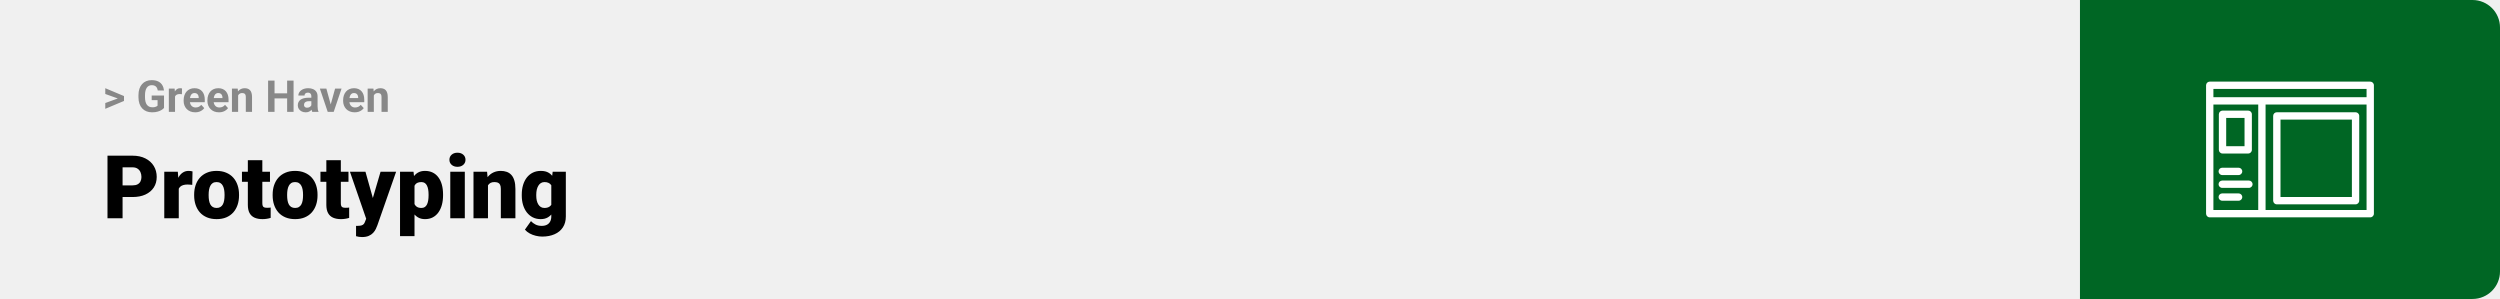
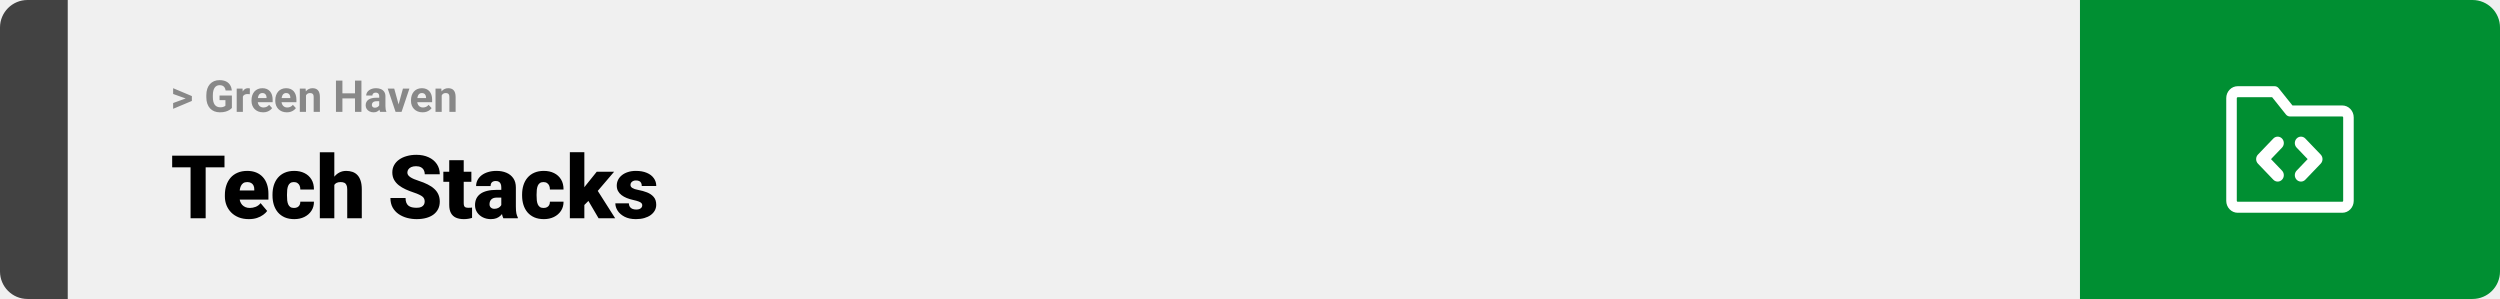
<svg xmlns="http://www.w3.org/2000/svg" width="1363" height="163" viewBox="0 0 1363 163" fill="none">
-   <rect width="1134" height="163" fill="#F0F0F0" />
-   <path d="M64.906 53.922L57.395 51.238V48.086L67.602 52.375V54.637L64.906 53.922ZM57.395 56.172L64.918 53.43L67.602 52.785V55.035L57.395 59.324V56.172ZM89.422 52.082V58.844C89.156 59.164 88.746 59.512 88.191 59.887C87.637 60.254 86.922 60.57 86.047 60.836C85.172 61.102 84.113 61.234 82.871 61.234C81.769 61.234 80.766 61.055 79.859 60.695C78.953 60.328 78.172 59.793 77.516 59.09C76.867 58.387 76.367 57.527 76.016 56.512C75.664 55.488 75.488 54.32 75.488 53.008V51.941C75.488 50.629 75.656 49.461 75.992 48.438C76.336 47.414 76.824 46.551 77.457 45.848C78.09 45.145 78.844 44.609 79.719 44.242C80.594 43.875 81.566 43.691 82.637 43.691C84.121 43.691 85.34 43.934 86.293 44.418C87.246 44.895 87.973 45.559 88.473 46.41C88.981 47.254 89.293 48.223 89.41 49.316H86C85.914 48.738 85.75 48.234 85.508 47.805C85.266 47.375 84.918 47.039 84.465 46.797C84.019 46.555 83.441 46.434 82.731 46.434C82.144 46.434 81.621 46.555 81.16 46.797C80.707 47.031 80.324 47.379 80.012 47.84C79.699 48.301 79.461 48.871 79.297 49.551C79.133 50.23 79.051 51.02 79.051 51.918V53.008C79.051 53.898 79.137 54.688 79.309 55.375C79.481 56.055 79.734 56.629 80.07 57.098C80.414 57.559 80.836 57.906 81.336 58.141C81.836 58.375 82.418 58.492 83.082 58.492C83.637 58.492 84.098 58.445 84.465 58.352C84.84 58.258 85.141 58.145 85.367 58.012C85.602 57.871 85.781 57.738 85.906 57.613V54.59H82.695V52.082H89.422ZM95.422 51.086V61H92.047V48.32H95.223L95.422 51.086ZM99.242 48.238L99.184 51.367C99.019 51.344 98.82 51.324 98.586 51.309C98.359 51.285 98.152 51.273 97.965 51.273C97.488 51.273 97.074 51.336 96.723 51.461C96.379 51.578 96.09 51.754 95.856 51.988C95.629 52.223 95.457 52.508 95.34 52.844C95.231 53.18 95.168 53.562 95.152 53.992L94.473 53.781C94.473 52.961 94.555 52.207 94.719 51.52C94.883 50.824 95.121 50.219 95.434 49.703C95.754 49.188 96.144 48.789 96.606 48.508C97.066 48.227 97.594 48.086 98.188 48.086C98.375 48.086 98.566 48.102 98.762 48.133C98.957 48.156 99.117 48.191 99.242 48.238ZM106.438 61.234C105.453 61.234 104.57 61.078 103.789 60.766C103.008 60.445 102.344 60.004 101.797 59.441C101.258 58.879 100.844 58.227 100.555 57.484C100.266 56.734 100.121 55.938 100.121 55.094V54.625C100.121 53.664 100.258 52.785 100.531 51.988C100.805 51.191 101.195 50.5 101.703 49.914C102.219 49.328 102.844 48.879 103.578 48.566C104.312 48.246 105.141 48.086 106.062 48.086C106.961 48.086 107.758 48.234 108.453 48.531C109.148 48.828 109.73 49.25 110.199 49.797C110.676 50.344 111.035 51 111.277 51.766C111.52 52.523 111.641 53.367 111.641 54.297V55.703H101.562V53.453H108.324V53.195C108.324 52.727 108.238 52.309 108.066 51.941C107.902 51.566 107.652 51.27 107.316 51.051C106.98 50.832 106.551 50.723 106.027 50.723C105.582 50.723 105.199 50.82 104.879 51.016C104.559 51.211 104.297 51.484 104.094 51.836C103.898 52.188 103.75 52.602 103.648 53.078C103.555 53.547 103.508 54.062 103.508 54.625V55.094C103.508 55.602 103.578 56.07 103.719 56.5C103.867 56.93 104.074 57.301 104.34 57.613C104.613 57.926 104.941 58.168 105.324 58.34C105.715 58.512 106.156 58.598 106.648 58.598C107.258 58.598 107.824 58.48 108.348 58.246C108.879 58.004 109.336 57.641 109.719 57.156L111.359 58.938C111.094 59.32 110.73 59.688 110.27 60.039C109.816 60.391 109.27 60.68 108.629 60.906C107.988 61.125 107.258 61.234 106.438 61.234ZM119.398 61.234C118.414 61.234 117.531 61.078 116.75 60.766C115.969 60.445 115.305 60.004 114.758 59.441C114.219 58.879 113.805 58.227 113.516 57.484C113.227 56.734 113.082 55.938 113.082 55.094V54.625C113.082 53.664 113.219 52.785 113.492 51.988C113.766 51.191 114.156 50.5 114.664 49.914C115.18 49.328 115.805 48.879 116.539 48.566C117.273 48.246 118.102 48.086 119.023 48.086C119.922 48.086 120.719 48.234 121.414 48.531C122.109 48.828 122.691 49.25 123.16 49.797C123.637 50.344 123.996 51 124.238 51.766C124.48 52.523 124.602 53.367 124.602 54.297V55.703H114.523V53.453H121.285V53.195C121.285 52.727 121.199 52.309 121.027 51.941C120.863 51.566 120.613 51.27 120.277 51.051C119.941 50.832 119.512 50.723 118.988 50.723C118.543 50.723 118.16 50.82 117.84 51.016C117.52 51.211 117.258 51.484 117.055 51.836C116.859 52.188 116.711 52.602 116.609 53.078C116.516 53.547 116.469 54.062 116.469 54.625V55.094C116.469 55.602 116.539 56.07 116.68 56.5C116.828 56.93 117.035 57.301 117.301 57.613C117.574 57.926 117.902 58.168 118.285 58.34C118.676 58.512 119.117 58.598 119.609 58.598C120.219 58.598 120.785 58.48 121.309 58.246C121.84 58.004 122.297 57.641 122.68 57.156L124.32 58.938C124.055 59.32 123.691 59.688 123.23 60.039C122.777 60.391 122.23 60.68 121.59 60.906C120.949 61.125 120.219 61.234 119.398 61.234ZM129.828 51.027V61H126.453V48.32H129.617L129.828 51.027ZM129.336 54.215H128.422C128.422 53.277 128.543 52.434 128.785 51.684C129.027 50.926 129.367 50.281 129.805 49.75C130.242 49.211 130.762 48.801 131.363 48.52C131.973 48.23 132.652 48.086 133.402 48.086C133.996 48.086 134.539 48.172 135.031 48.344C135.523 48.516 135.945 48.789 136.297 49.164C136.656 49.539 136.93 50.035 137.117 50.652C137.312 51.27 137.41 52.023 137.41 52.914V61H134.012V52.902C134.012 52.34 133.934 51.902 133.777 51.59C133.621 51.277 133.391 51.059 133.086 50.934C132.789 50.801 132.422 50.734 131.984 50.734C131.531 50.734 131.137 50.824 130.801 51.004C130.473 51.184 130.199 51.434 129.98 51.754C129.77 52.066 129.609 52.434 129.5 52.855C129.391 53.277 129.336 53.73 129.336 54.215ZM157.543 50.887V53.629H148.637V50.887H157.543ZM149.68 43.938V61H146.164V43.938H149.68ZM160.051 43.938V61H156.547V43.938H160.051ZM169.742 58.141V52.492C169.742 52.086 169.676 51.738 169.543 51.449C169.41 51.152 169.203 50.922 168.922 50.758C168.648 50.594 168.293 50.512 167.855 50.512C167.48 50.512 167.156 50.578 166.883 50.711C166.609 50.836 166.398 51.02 166.25 51.262C166.102 51.496 166.027 51.773 166.027 52.094H162.652C162.652 51.555 162.777 51.043 163.027 50.559C163.277 50.074 163.641 49.648 164.117 49.281C164.594 48.906 165.16 48.613 165.816 48.402C166.48 48.191 167.223 48.086 168.043 48.086C169.027 48.086 169.902 48.25 170.668 48.578C171.434 48.906 172.035 49.398 172.473 50.055C172.918 50.711 173.141 51.531 173.141 52.516V57.941C173.141 58.637 173.184 59.207 173.27 59.652C173.355 60.09 173.48 60.473 173.645 60.801V61H170.234C170.07 60.656 169.945 60.227 169.859 59.711C169.781 59.188 169.742 58.664 169.742 58.141ZM170.188 53.277L170.211 55.188H168.324C167.879 55.188 167.492 55.238 167.164 55.34C166.836 55.441 166.566 55.586 166.355 55.773C166.145 55.953 165.988 56.164 165.887 56.406C165.793 56.648 165.746 56.914 165.746 57.203C165.746 57.492 165.812 57.754 165.945 57.988C166.078 58.215 166.27 58.395 166.52 58.527C166.77 58.652 167.062 58.715 167.398 58.715C167.906 58.715 168.348 58.613 168.723 58.41C169.098 58.207 169.387 57.957 169.59 57.66C169.801 57.363 169.91 57.082 169.918 56.816L170.809 58.246C170.684 58.566 170.512 58.898 170.293 59.242C170.082 59.586 169.812 59.91 169.484 60.215C169.156 60.512 168.762 60.758 168.301 60.953C167.84 61.141 167.293 61.234 166.66 61.234C165.855 61.234 165.125 61.074 164.469 60.754C163.82 60.426 163.305 59.977 162.922 59.406C162.547 58.828 162.359 58.172 162.359 57.438C162.359 56.773 162.484 56.184 162.734 55.668C162.984 55.152 163.352 54.719 163.836 54.367C164.328 54.008 164.941 53.738 165.676 53.559C166.41 53.371 167.262 53.277 168.23 53.277H170.188ZM179.867 58.539L182.68 48.32H186.207L181.93 61H179.797L179.867 58.539ZM177.934 48.32L180.758 58.551L180.816 61H178.672L174.395 48.32H177.934ZM193.391 61.234C192.406 61.234 191.523 61.078 190.742 60.766C189.961 60.445 189.297 60.004 188.75 59.441C188.211 58.879 187.797 58.227 187.508 57.484C187.219 56.734 187.074 55.938 187.074 55.094V54.625C187.074 53.664 187.211 52.785 187.484 51.988C187.758 51.191 188.148 50.5 188.656 49.914C189.172 49.328 189.797 48.879 190.531 48.566C191.266 48.246 192.094 48.086 193.016 48.086C193.914 48.086 194.711 48.234 195.406 48.531C196.102 48.828 196.684 49.25 197.152 49.797C197.629 50.344 197.988 51 198.23 51.766C198.473 52.523 198.594 53.367 198.594 54.297V55.703H188.516V53.453H195.277V53.195C195.277 52.727 195.191 52.309 195.02 51.941C194.855 51.566 194.605 51.27 194.27 51.051C193.934 50.832 193.504 50.723 192.98 50.723C192.535 50.723 192.152 50.82 191.832 51.016C191.512 51.211 191.25 51.484 191.047 51.836C190.852 52.188 190.703 52.602 190.602 53.078C190.508 53.547 190.461 54.062 190.461 54.625V55.094C190.461 55.602 190.531 56.07 190.672 56.5C190.82 56.93 191.027 57.301 191.293 57.613C191.566 57.926 191.895 58.168 192.277 58.34C192.668 58.512 193.109 58.598 193.602 58.598C194.211 58.598 194.777 58.48 195.301 58.246C195.832 58.004 196.289 57.641 196.672 57.156L198.312 58.938C198.047 59.32 197.684 59.688 197.223 60.039C196.77 60.391 196.223 60.68 195.582 60.906C194.941 61.125 194.211 61.234 193.391 61.234ZM203.82 51.027V61H200.445V48.32H203.609L203.82 51.027ZM203.328 54.215H202.414C202.414 53.277 202.535 52.434 202.777 51.684C203.02 50.926 203.359 50.281 203.797 49.75C204.234 49.211 204.754 48.801 205.355 48.52C205.965 48.23 206.645 48.086 207.395 48.086C207.988 48.086 208.531 48.172 209.023 48.344C209.516 48.516 209.938 48.789 210.289 49.164C210.648 49.539 210.922 50.035 211.109 50.652C211.305 51.27 211.402 52.023 211.402 52.914V61H208.004V52.902C208.004 52.34 207.926 51.902 207.77 51.59C207.613 51.277 207.383 51.059 207.078 50.934C206.781 50.801 206.414 50.734 205.977 50.734C205.523 50.734 205.129 50.824 204.793 51.004C204.465 51.184 204.191 51.434 203.973 51.754C203.762 52.066 203.602 52.434 203.492 52.855C203.383 53.277 203.328 53.73 203.328 54.215Z" fill="#888888" />
-   <path d="M72.219 107.422H63.734V101.07H72.219C73.375 101.07 74.312 100.875 75.031 100.484C75.75 100.094 76.273 99.555 76.602 98.867C76.945 98.164 77.117 97.375 77.117 96.5C77.117 95.562 76.945 94.695 76.602 93.898C76.273 93.102 75.75 92.461 75.031 91.977C74.312 91.477 73.375 91.227 72.219 91.227H66.828V119H58.602V84.875H72.219C74.953 84.875 77.305 85.375 79.273 86.375C81.258 87.375 82.781 88.75 83.844 90.5C84.906 92.234 85.438 94.219 85.438 96.453C85.438 98.656 84.906 100.578 83.844 102.219C82.781 103.859 81.258 105.141 79.273 106.062C77.305 106.969 74.953 107.422 72.219 107.422ZM97.461 99.922V119H89.562V93.641H96.945L97.461 99.922ZM104.961 93.453L104.82 100.789C104.508 100.758 104.086 100.719 103.555 100.672C103.023 100.625 102.578 100.602 102.219 100.602C101.297 100.602 100.5 100.711 99.828 100.93C99.172 101.133 98.625 101.445 98.188 101.867C97.766 102.273 97.453 102.789 97.25 103.414C97.062 104.039 96.977 104.766 96.992 105.594L95.562 104.656C95.562 102.953 95.727 101.406 96.055 100.016C96.398 98.609 96.883 97.398 97.508 96.383C98.133 95.352 98.891 94.562 99.781 94.016C100.672 93.453 101.672 93.172 102.781 93.172C103.172 93.172 103.555 93.195 103.93 93.242C104.32 93.289 104.664 93.359 104.961 93.453ZM105.852 106.578V106.086C105.852 104.227 106.117 102.516 106.648 100.953C107.18 99.375 107.961 98.008 108.992 96.852C110.023 95.695 111.297 94.797 112.812 94.156C114.328 93.5 116.078 93.172 118.062 93.172C120.062 93.172 121.82 93.5 123.336 94.156C124.867 94.797 126.148 95.695 127.18 96.852C128.211 98.008 128.992 99.375 129.523 100.953C130.055 102.516 130.32 104.227 130.32 106.086V106.578C130.32 108.422 130.055 110.133 129.523 111.711C128.992 113.273 128.211 114.641 127.18 115.812C126.148 116.969 124.875 117.867 123.359 118.508C121.844 119.148 120.094 119.469 118.109 119.469C116.125 119.469 114.367 119.148 112.836 118.508C111.305 117.867 110.023 116.969 108.992 115.812C107.961 114.641 107.18 113.273 106.648 111.711C106.117 110.133 105.852 108.422 105.852 106.578ZM113.75 106.086V106.578C113.75 107.531 113.82 108.422 113.961 109.25C114.102 110.078 114.336 110.805 114.664 111.43C114.992 112.039 115.438 112.516 116 112.859C116.562 113.203 117.266 113.375 118.109 113.375C118.938 113.375 119.625 113.203 120.172 112.859C120.734 112.516 121.18 112.039 121.508 111.43C121.836 110.805 122.07 110.078 122.211 109.25C122.352 108.422 122.422 107.531 122.422 106.578V106.086C122.422 105.164 122.352 104.297 122.211 103.484C122.07 102.656 121.836 101.93 121.508 101.305C121.18 100.664 120.734 100.164 120.172 99.805C119.609 99.445 118.906 99.266 118.062 99.266C117.234 99.266 116.539 99.445 115.977 99.805C115.43 100.164 114.992 100.664 114.664 101.305C114.336 101.93 114.102 102.656 113.961 103.484C113.82 104.297 113.75 105.164 113.75 106.086ZM147.195 93.641V99.125H131.914V93.641H147.195ZM135.125 87.336H143.023V110.727C143.023 111.398 143.102 111.922 143.258 112.297C143.414 112.656 143.68 112.914 144.055 113.07C144.445 113.211 144.961 113.281 145.602 113.281C146.055 113.281 146.43 113.273 146.727 113.258C147.023 113.227 147.305 113.188 147.57 113.141V118.789C146.898 119.008 146.195 119.172 145.461 119.281C144.727 119.406 143.945 119.469 143.117 119.469C141.43 119.469 139.984 119.203 138.781 118.672C137.594 118.141 136.688 117.305 136.062 116.164C135.438 115.023 135.125 113.539 135.125 111.711V87.336ZM148.648 106.578V106.086C148.648 104.227 148.914 102.516 149.445 100.953C149.977 99.375 150.758 98.008 151.789 96.852C152.82 95.695 154.094 94.797 155.609 94.156C157.125 93.5 158.875 93.172 160.859 93.172C162.859 93.172 164.617 93.5 166.133 94.156C167.664 94.797 168.945 95.695 169.977 96.852C171.008 98.008 171.789 99.375 172.32 100.953C172.852 102.516 173.117 104.227 173.117 106.086V106.578C173.117 108.422 172.852 110.133 172.32 111.711C171.789 113.273 171.008 114.641 169.977 115.812C168.945 116.969 167.672 117.867 166.156 118.508C164.641 119.148 162.891 119.469 160.906 119.469C158.922 119.469 157.164 119.148 155.633 118.508C154.102 117.867 152.82 116.969 151.789 115.812C150.758 114.641 149.977 113.273 149.445 111.711C148.914 110.133 148.648 108.422 148.648 106.578ZM156.547 106.086V106.578C156.547 107.531 156.617 108.422 156.758 109.25C156.898 110.078 157.133 110.805 157.461 111.43C157.789 112.039 158.234 112.516 158.797 112.859C159.359 113.203 160.062 113.375 160.906 113.375C161.734 113.375 162.422 113.203 162.969 112.859C163.531 112.516 163.977 112.039 164.305 111.43C164.633 110.805 164.867 110.078 165.008 109.25C165.148 108.422 165.219 107.531 165.219 106.578V106.086C165.219 105.164 165.148 104.297 165.008 103.484C164.867 102.656 164.633 101.93 164.305 101.305C163.977 100.664 163.531 100.164 162.969 99.805C162.406 99.445 161.703 99.266 160.859 99.266C160.031 99.266 159.336 99.445 158.773 99.805C158.227 100.164 157.789 100.664 157.461 101.305C157.133 101.93 156.898 102.656 156.758 103.484C156.617 104.297 156.547 105.164 156.547 106.086ZM189.992 93.641V99.125H174.711V93.641H189.992ZM177.922 87.336H185.82V110.727C185.82 111.398 185.898 111.922 186.055 112.297C186.211 112.656 186.477 112.914 186.852 113.07C187.242 113.211 187.758 113.281 188.398 113.281C188.852 113.281 189.227 113.273 189.523 113.258C189.82 113.227 190.102 113.188 190.367 113.141V118.789C189.695 119.008 188.992 119.172 188.258 119.281C187.523 119.406 186.742 119.469 185.914 119.469C184.227 119.469 182.781 119.203 181.578 118.672C180.391 118.141 179.484 117.305 178.859 116.164C178.234 115.023 177.922 113.539 177.922 111.711V87.336ZM200.914 116.023L207.477 93.641H215.961L205.766 122.773C205.547 123.414 205.258 124.102 204.898 124.836C204.539 125.586 204.047 126.297 203.422 126.969C202.797 127.641 201.992 128.188 201.008 128.609C200.039 129.031 198.836 129.242 197.398 129.242C196.633 129.242 196.07 129.203 195.711 129.125C195.367 129.062 194.836 128.945 194.117 128.773V123.125C194.32 123.125 194.492 123.125 194.633 123.125C194.789 123.125 194.961 123.125 195.148 123.125C195.992 123.125 196.664 123.039 197.164 122.867C197.68 122.695 198.07 122.445 198.336 122.117C198.617 121.789 198.836 121.391 198.992 120.922L200.914 116.023ZM199.25 93.641L204.242 111.383L205.109 119.75H199.812L190.789 93.641H199.25ZM225.992 98.516V128.75H218.094V93.641H225.453L225.992 98.516ZM241.555 106.016V106.508C241.555 108.352 241.344 110.062 240.922 111.641C240.5 113.219 239.875 114.594 239.047 115.766C238.219 116.938 237.188 117.852 235.953 118.508C234.734 119.148 233.32 119.469 231.711 119.469C230.195 119.469 228.891 119.133 227.797 118.461C226.703 117.789 225.789 116.859 225.055 115.672C224.32 114.484 223.727 113.125 223.273 111.594C222.82 110.062 222.461 108.445 222.195 106.742V106.109C222.461 104.281 222.82 102.586 223.273 101.023C223.727 99.445 224.32 98.07 225.055 96.898C225.789 95.727 226.695 94.812 227.773 94.156C228.867 93.5 230.172 93.172 231.688 93.172C233.297 93.172 234.711 93.477 235.93 94.086C237.164 94.695 238.195 95.57 239.023 96.711C239.867 97.836 240.5 99.188 240.922 100.766C241.344 102.344 241.555 104.094 241.555 106.016ZM233.656 106.508V106.016C233.656 105.031 233.586 104.133 233.445 103.32C233.305 102.492 233.078 101.773 232.766 101.164C232.469 100.555 232.07 100.086 231.57 99.758C231.07 99.43 230.453 99.266 229.719 99.266C228.875 99.266 228.164 99.398 227.586 99.664C227.023 99.914 226.57 100.305 226.227 100.836C225.898 101.352 225.664 102 225.523 102.781C225.398 103.547 225.344 104.445 225.359 105.477V107.398C225.328 108.586 225.445 109.633 225.711 110.539C225.977 111.43 226.438 112.125 227.094 112.625C227.75 113.125 228.641 113.375 229.766 113.375C230.516 113.375 231.141 113.203 231.641 112.859C232.141 112.5 232.539 112.008 232.836 111.383C233.133 110.742 233.344 110.008 233.469 109.18C233.594 108.352 233.656 107.461 233.656 106.508ZM253.414 93.641V119H245.492V93.641H253.414ZM245.023 87.102C245.023 85.977 245.43 85.055 246.242 84.336C247.055 83.617 248.109 83.258 249.406 83.258C250.703 83.258 251.758 83.617 252.57 84.336C253.383 85.055 253.789 85.977 253.789 87.102C253.789 88.227 253.383 89.148 252.57 89.867C251.758 90.586 250.703 90.945 249.406 90.945C248.109 90.945 247.055 90.586 246.242 89.867C245.43 89.148 245.023 88.227 245.023 87.102ZM266.047 99.055V119H258.148V93.641H265.555L266.047 99.055ZM265.109 105.453L263.258 105.5C263.258 103.562 263.492 101.836 263.961 100.32C264.43 98.789 265.094 97.492 265.953 96.43C266.812 95.367 267.836 94.562 269.023 94.016C270.227 93.453 271.562 93.172 273.031 93.172C274.203 93.172 275.273 93.344 276.242 93.688C277.227 94.031 278.07 94.586 278.773 95.352C279.492 96.117 280.039 97.133 280.414 98.398C280.805 99.648 281 101.195 281 103.039V119H273.055V103.016C273.055 102 272.914 101.227 272.633 100.695C272.352 100.148 271.945 99.773 271.414 99.57C270.883 99.367 270.234 99.266 269.469 99.266C268.656 99.266 267.969 99.422 267.406 99.734C266.844 100.047 266.391 100.484 266.047 101.047C265.719 101.594 265.477 102.242 265.32 102.992C265.18 103.742 265.109 104.562 265.109 105.453ZM301.32 93.641H308.492V118.016C308.492 120.359 307.953 122.344 306.875 123.969C305.797 125.609 304.289 126.852 302.352 127.695C300.43 128.555 298.18 128.984 295.602 128.984C294.461 128.984 293.297 128.836 292.109 128.539C290.922 128.258 289.812 127.836 288.781 127.273C287.75 126.711 286.883 126.016 286.18 125.188L289.484 120.547C290.125 121.266 290.93 121.875 291.898 122.375C292.867 122.891 294.008 123.148 295.32 123.148C296.461 123.148 297.414 122.945 298.18 122.539C298.961 122.133 299.555 121.539 299.961 120.758C300.367 119.992 300.57 119.062 300.57 117.969V99.641L301.32 93.641ZM284.469 106.625V106.133C284.469 104.211 284.703 102.461 285.172 100.883C285.656 99.289 286.344 97.922 287.234 96.781C288.141 95.625 289.234 94.734 290.516 94.109C291.797 93.484 293.242 93.172 294.852 93.172C296.586 93.172 298.008 93.508 299.117 94.18C300.242 94.836 301.141 95.758 301.812 96.945C302.5 98.133 303.031 99.523 303.406 101.117C303.797 102.695 304.125 104.398 304.391 106.227V106.812C304.125 108.531 303.758 110.156 303.289 111.688C302.836 113.203 302.242 114.547 301.508 115.719C300.773 116.891 299.852 117.812 298.742 118.484C297.648 119.141 296.336 119.469 294.805 119.469C293.211 119.469 291.773 119.148 290.492 118.508C289.227 117.867 288.141 116.969 287.234 115.812C286.344 114.656 285.656 113.297 285.172 111.734C284.703 110.172 284.469 108.469 284.469 106.625ZM292.367 106.133V106.625C292.367 107.578 292.453 108.461 292.625 109.273C292.812 110.086 293.094 110.805 293.469 111.43C293.844 112.039 294.305 112.516 294.852 112.859C295.414 113.203 296.07 113.375 296.82 113.375C297.961 113.375 298.883 113.133 299.586 112.648C300.289 112.164 300.797 111.477 301.109 110.586C301.422 109.695 301.555 108.648 301.508 107.445V105.594C301.539 104.562 301.469 103.656 301.297 102.875C301.125 102.078 300.852 101.414 300.477 100.883C300.117 100.352 299.633 99.953 299.023 99.688C298.43 99.406 297.711 99.266 296.867 99.266C296.133 99.266 295.484 99.438 294.922 99.781C294.359 100.125 293.891 100.609 293.516 101.234C293.141 101.844 292.852 102.57 292.648 103.414C292.461 104.242 292.367 105.148 292.367 106.133Z" fill="black" />
-   <path d="M1134 0H1348C1356.28 0 1363 6.716 1363 15V148C1363 156.284 1356.28 163 1348 163H1134V0Z" fill="#006624" />
-   <path fill-rule="evenodd" clip-rule="evenodd" d="M1202.75 46.502C1202.75 45.397 1203.65 44.502 1204.75 44.502H1292.25C1293.35 44.502 1294.25 45.397 1294.25 46.502V116.498C1294.25 117.603 1293.35 118.498 1292.25 118.498H1204.75C1203.65 118.498 1202.75 117.603 1202.75 116.498V46.502ZM1206.75 48.502V52.996H1290.25V48.502H1206.75ZM1290.25 56.996H1235.19V114.498H1290.25V56.996ZM1231.19 114.498V56.996H1206.75V114.498H1231.19Z" fill="white" />
-   <path fill-rule="evenodd" clip-rule="evenodd" d="M1209.72 62.302C1209.72 61.198 1210.62 60.302 1211.72 60.302H1225.72C1226.83 60.302 1227.72 61.198 1227.72 62.302V81.697C1227.72 82.802 1226.83 83.697 1225.72 83.697H1211.72C1210.62 83.697 1209.72 82.802 1209.72 81.697V62.302ZM1213.72 64.302V79.697H1223.72V64.302H1213.72ZM1239.33 63.198C1239.33 62.094 1240.22 61.198 1241.33 61.198H1284.25C1285.36 61.198 1286.25 62.094 1286.25 63.198V109.407C1286.25 110.511 1285.36 111.407 1284.25 111.407H1241.33C1240.22 111.407 1239.33 110.511 1239.33 109.407V63.198ZM1243.33 65.198V107.407H1282.25V65.198H1243.33ZM1209.56 93.438C1209.56 92.334 1210.46 91.438 1211.56 91.438H1220.48C1221.59 91.438 1222.48 92.334 1222.48 93.438C1222.48 94.543 1221.59 95.438 1220.48 95.438H1211.56C1210.46 95.438 1209.56 94.543 1209.56 93.438ZM1209.56 100.438C1209.56 99.334 1210.46 98.438 1211.56 98.438H1226.1C1227.21 98.438 1228.1 99.334 1228.1 100.438C1228.1 101.543 1227.21 102.438 1226.1 102.438H1211.56C1210.46 102.438 1209.56 101.543 1209.56 100.438ZM1209.56 107.438C1209.56 106.334 1210.46 105.438 1211.56 105.438H1220.48C1221.59 105.438 1222.48 106.334 1222.48 107.438C1222.48 108.543 1221.59 109.438 1220.48 109.438H1211.56C1210.46 109.438 1209.56 108.543 1209.56 107.438Z" fill="white" />
+   <path d="M0 15C0 6.716 6.716 0 15 0H37V163H15C6.716 163 0 156.284 0 148V15Z" fill="#424242" />
+   <rect width="1097" height="163" transform="translate(37)" fill="#F0F0F0" />
+   <path d="M101.906 53.922L94.394 51.238V48.086L104.602 52.375V54.637L101.906 53.922ZM94.394 56.172L101.918 53.43L104.602 52.785V55.035L94.394 59.324V56.172ZM126.422 52.082V58.844C126.156 59.164 125.746 59.512 125.191 59.887C124.637 60.254 123.922 60.57 123.047 60.836C122.172 61.102 121.113 61.234 119.871 61.234C118.77 61.234 117.766 61.055 116.859 60.695C115.953 60.328 115.172 59.793 114.516 59.09C113.867 58.387 113.367 57.527 113.016 56.512C112.664 55.488 112.488 54.32 112.488 53.008V51.941C112.488 50.629 112.656 49.461 112.992 48.438C113.336 47.414 113.824 46.551 114.457 45.848C115.09 45.145 115.844 44.609 116.719 44.242C117.594 43.875 118.566 43.691 119.637 43.691C121.121 43.691 122.34 43.934 123.293 44.418C124.246 44.895 124.973 45.559 125.473 46.41C125.98 47.254 126.293 48.223 126.41 49.316H123C122.914 48.738 122.75 48.234 122.508 47.805C122.266 47.375 121.918 47.039 121.465 46.797C121.02 46.555 120.441 46.434 119.73 46.434C119.145 46.434 118.621 46.555 118.16 46.797C117.707 47.031 117.324 47.379 117.012 47.84C116.699 48.301 116.461 48.871 116.297 49.551C116.133 50.23 116.051 51.02 116.051 51.918V53.008C116.051 53.898 116.137 54.688 116.309 55.375C116.48 56.055 116.734 56.629 117.07 57.098C117.414 57.559 117.836 57.906 118.336 58.141C118.836 58.375 119.418 58.492 120.082 58.492C120.637 58.492 121.098 58.445 121.465 58.352C121.84 58.258 122.141 58.145 122.367 58.012C122.602 57.871 122.781 57.738 122.906 57.613V54.59H119.695V52.082H126.422ZM132.422 51.086V61H129.047V48.32H132.223L132.422 51.086ZM136.242 48.238L136.184 51.367C136.02 51.344 135.82 51.324 135.586 51.309C135.359 51.285 135.152 51.273 134.965 51.273C134.488 51.273 134.074 51.336 133.723 51.461C133.379 51.578 133.09 51.754 132.855 51.988C132.629 52.223 132.457 52.508 132.34 52.844C132.23 53.18 132.168 53.562 132.152 53.992L131.473 53.781C131.473 52.961 131.555 52.207 131.719 51.52C131.883 50.824 132.121 50.219 132.434 49.703C132.754 49.188 133.145 48.789 133.605 48.508C134.066 48.227 134.594 48.086 135.188 48.086C135.375 48.086 135.566 48.102 135.762 48.133C135.957 48.156 136.117 48.191 136.242 48.238ZM143.438 61.234C142.453 61.234 141.57 61.078 140.789 60.766C140.008 60.445 139.344 60.004 138.797 59.441C138.258 58.879 137.844 58.227 137.555 57.484C137.266 56.734 137.121 55.938 137.121 55.094V54.625C137.121 53.664 137.258 52.785 137.531 51.988C137.805 51.191 138.195 50.5 138.703 49.914C139.219 49.328 139.844 48.879 140.578 48.566C141.312 48.246 142.141 48.086 143.062 48.086C143.961 48.086 144.758 48.234 145.453 48.531C146.148 48.828 146.73 49.25 147.199 49.797C147.676 50.344 148.035 51 148.277 51.766C148.52 52.523 148.641 53.367 148.641 54.297V55.703H138.562V53.453H145.324V53.195C145.324 52.727 145.238 52.309 145.066 51.941C144.902 51.566 144.652 51.27 144.316 51.051C143.98 50.832 143.551 50.723 143.027 50.723C142.582 50.723 142.199 50.82 141.879 51.016C141.559 51.211 141.297 51.484 141.094 51.836C140.898 52.188 140.75 52.602 140.648 53.078C140.555 53.547 140.508 54.062 140.508 54.625V55.094C140.508 55.602 140.578 56.07 140.719 56.5C140.867 56.93 141.074 57.301 141.34 57.613C141.613 57.926 141.941 58.168 142.324 58.34C142.715 58.512 143.156 58.598 143.648 58.598C144.258 58.598 144.824 58.48 145.348 58.246C145.879 58.004 146.336 57.641 146.719 57.156L148.359 58.938C148.094 59.32 147.73 59.688 147.27 60.039C146.816 60.391 146.27 60.68 145.629 60.906C144.988 61.125 144.258 61.234 143.438 61.234ZM156.398 61.234C155.414 61.234 154.531 61.078 153.75 60.766C152.969 60.445 152.305 60.004 151.758 59.441C151.219 58.879 150.805 58.227 150.516 57.484C150.227 56.734 150.082 55.938 150.082 55.094V54.625C150.082 53.664 150.219 52.785 150.492 51.988C150.766 51.191 151.156 50.5 151.664 49.914C152.18 49.328 152.805 48.879 153.539 48.566C154.273 48.246 155.102 48.086 156.023 48.086C156.922 48.086 157.719 48.234 158.414 48.531C159.109 48.828 159.691 49.25 160.16 49.797C160.637 50.344 160.996 51 161.238 51.766C161.48 52.523 161.602 53.367 161.602 54.297V55.703H151.523V53.453H158.285V53.195C158.285 52.727 158.199 52.309 158.027 51.941C157.863 51.566 157.613 51.27 157.277 51.051C156.941 50.832 156.512 50.723 155.988 50.723C155.543 50.723 155.16 50.82 154.84 51.016C154.52 51.211 154.258 51.484 154.055 51.836C153.859 52.188 153.711 52.602 153.609 53.078C153.516 53.547 153.469 54.062 153.469 54.625V55.094C153.469 55.602 153.539 56.07 153.68 56.5C153.828 56.93 154.035 57.301 154.301 57.613C154.574 57.926 154.902 58.168 155.285 58.34C155.676 58.512 156.117 58.598 156.609 58.598C157.219 58.598 157.785 58.48 158.309 58.246C158.84 58.004 159.297 57.641 159.68 57.156L161.32 58.938C161.055 59.32 160.691 59.688 160.23 60.039C159.777 60.391 159.23 60.68 158.59 60.906C157.949 61.125 157.219 61.234 156.398 61.234ZM166.828 51.027V61H163.453V48.32H166.617L166.828 51.027ZM166.336 54.215H165.422C165.422 53.277 165.543 52.434 165.785 51.684C166.027 50.926 166.367 50.281 166.805 49.75C167.242 49.211 167.762 48.801 168.363 48.52C168.973 48.23 169.652 48.086 170.402 48.086C170.996 48.086 171.539 48.172 172.031 48.344C172.523 48.516 172.945 48.789 173.297 49.164C173.656 49.539 173.93 50.035 174.117 50.652C174.312 51.27 174.41 52.023 174.41 52.914V61H171.012V52.902C171.012 52.34 170.934 51.902 170.777 51.59C170.621 51.277 170.391 51.059 170.086 50.934C169.789 50.801 169.422 50.734 168.984 50.734C168.531 50.734 168.137 50.824 167.801 51.004C167.473 51.184 167.199 51.434 166.98 51.754C166.77 52.066 166.609 52.434 166.5 52.855C166.391 53.277 166.336 53.73 166.336 54.215ZM194.543 50.887V53.629H185.637V50.887H194.543ZM186.68 43.938V61H183.164V43.938H186.68ZM197.051 43.938V61H193.547V43.938H197.051ZM206.742 58.141V52.492C206.742 52.086 206.676 51.738 206.543 51.449C206.41 51.152 206.203 50.922 205.922 50.758C205.648 50.594 205.293 50.512 204.855 50.512C204.48 50.512 204.156 50.578 203.883 50.711C203.609 50.836 203.398 51.02 203.25 51.262C203.102 51.496 203.027 51.773 203.027 52.094H199.652C199.652 51.555 199.777 51.043 200.027 50.559C200.277 50.074 200.641 49.648 201.117 49.281C201.594 48.906 202.16 48.613 202.816 48.402C203.48 48.191 204.223 48.086 205.043 48.086C206.027 48.086 206.902 48.25 207.668 48.578C208.434 48.906 209.035 49.398 209.473 50.055C209.918 50.711 210.141 51.531 210.141 52.516V57.941C210.141 58.637 210.184 59.207 210.27 59.652C210.355 60.09 210.48 60.473 210.645 60.801V61H207.234C207.07 60.656 206.945 60.227 206.859 59.711C206.781 59.188 206.742 58.664 206.742 58.141ZM207.188 53.277L207.211 55.188H205.324C204.879 55.188 204.492 55.238 204.164 55.34C203.836 55.441 203.566 55.586 203.355 55.773C203.145 55.953 202.988 56.164 202.887 56.406C202.793 56.648 202.746 56.914 202.746 57.203C202.746 57.492 202.812 57.754 202.945 57.988C203.078 58.215 203.27 58.395 203.52 58.527C203.77 58.652 204.062 58.715 204.398 58.715C204.906 58.715 205.348 58.613 205.723 58.41C206.098 58.207 206.387 57.957 206.59 57.66C206.801 57.363 206.91 57.082 206.918 56.816L207.809 58.246C207.684 58.566 207.512 58.898 207.293 59.242C207.082 59.586 206.812 59.91 206.484 60.215C206.156 60.512 205.762 60.758 205.301 60.953C204.84 61.141 204.293 61.234 203.66 61.234C202.855 61.234 202.125 61.074 201.469 60.754C200.82 60.426 200.305 59.977 199.922 59.406C199.547 58.828 199.359 58.172 199.359 57.438C199.359 56.773 199.484 56.184 199.734 55.668C199.984 55.152 200.352 54.719 200.836 54.367C201.328 54.008 201.941 53.738 202.676 53.559C203.41 53.371 204.262 53.277 205.23 53.277H207.188ZM216.867 58.539L219.68 48.32H223.207L218.93 61H216.797L216.867 58.539ZM214.934 48.32L217.758 58.551L217.816 61H215.672L211.395 48.32H214.934ZM230.391 61.234C229.406 61.234 228.523 61.078 227.742 60.766C226.961 60.445 226.297 60.004 225.75 59.441C225.211 58.879 224.797 58.227 224.508 57.484C224.219 56.734 224.074 55.938 224.074 55.094V54.625C224.074 53.664 224.211 52.785 224.484 51.988C224.758 51.191 225.148 50.5 225.656 49.914C226.172 49.328 226.797 48.879 227.531 48.566C228.266 48.246 229.094 48.086 230.016 48.086C230.914 48.086 231.711 48.234 232.406 48.531C233.102 48.828 233.684 49.25 234.152 49.797C234.629 50.344 234.988 51 235.23 51.766C235.473 52.523 235.594 53.367 235.594 54.297V55.703H225.516V53.453H232.277V53.195C232.277 52.727 232.191 52.309 232.02 51.941C231.855 51.566 231.605 51.27 231.27 51.051C230.934 50.832 230.504 50.723 229.98 50.723C229.535 50.723 229.152 50.82 228.832 51.016C228.512 51.211 228.25 51.484 228.047 51.836C227.852 52.188 227.703 52.602 227.602 53.078C227.508 53.547 227.461 54.062 227.461 54.625V55.094C227.461 55.602 227.531 56.07 227.672 56.5C227.82 56.93 228.027 57.301 228.293 57.613C228.566 57.926 228.895 58.168 229.277 58.34C229.668 58.512 230.109 58.598 230.602 58.598C231.211 58.598 231.777 58.48 232.301 58.246C232.832 58.004 233.289 57.641 233.672 57.156L235.312 58.938C235.047 59.32 234.684 59.688 234.223 60.039C233.77 60.391 233.223 60.68 232.582 60.906C231.941 61.125 231.211 61.234 230.391 61.234ZM240.82 51.027V61H237.445V48.32H240.609L240.82 51.027ZM240.328 54.215H239.414C239.414 53.277 239.535 52.434 239.777 51.684C240.02 50.926 240.359 50.281 240.797 49.75C241.234 49.211 241.754 48.801 242.355 48.52C242.965 48.23 243.645 48.086 244.395 48.086C244.988 48.086 245.531 48.172 246.023 48.344C246.516 48.516 246.938 48.789 247.289 49.164C247.648 49.539 247.922 50.035 248.109 50.652C248.305 51.27 248.402 52.023 248.402 52.914V61H245.004V52.902C245.004 52.34 244.926 51.902 244.77 51.59C244.613 51.277 244.383 51.059 244.078 50.934C243.781 50.801 243.414 50.734 242.977 50.734C242.523 50.734 242.129 50.824 241.793 51.004C241.465 51.184 241.191 51.434 240.973 51.754C240.762 52.066 240.602 52.434 240.492 52.855C240.383 53.277 240.328 53.73 240.328 54.215Z" fill="#888888" />
+   <path d="M112.125 84.875V119H103.898V84.875H112.125ZM122.391 84.875V91.227H93.867V84.875H122.391ZM135.68 119.469C133.617 119.469 131.773 119.148 130.148 118.508C128.523 117.852 127.148 116.953 126.023 115.812C124.914 114.672 124.062 113.359 123.469 111.875C122.891 110.391 122.602 108.82 122.602 107.164V106.273C122.602 104.414 122.859 102.695 123.375 101.117C123.891 99.523 124.656 98.133 125.672 96.945C126.688 95.758 127.961 94.836 129.492 94.18C131.023 93.508 132.805 93.172 134.836 93.172C136.633 93.172 138.242 93.461 139.664 94.039C141.086 94.617 142.289 95.445 143.273 96.523C144.273 97.602 145.031 98.906 145.547 100.438C146.078 101.969 146.344 103.688 146.344 105.594V108.805H125.625V103.859H138.633V103.25C138.648 102.406 138.5 101.688 138.188 101.094C137.891 100.5 137.453 100.047 136.875 99.734C136.297 99.422 135.594 99.266 134.766 99.266C133.906 99.266 133.195 99.453 132.633 99.828C132.086 100.203 131.656 100.719 131.344 101.375C131.047 102.016 130.836 102.758 130.711 103.602C130.586 104.445 130.523 105.336 130.523 106.273V107.164C130.523 108.102 130.648 108.953 130.898 109.719C131.164 110.484 131.539 111.141 132.023 111.688C132.523 112.219 133.117 112.633 133.805 112.93C134.508 113.227 135.305 113.375 136.195 113.375C137.273 113.375 138.336 113.172 139.383 112.766C140.43 112.359 141.328 111.688 142.078 110.75L145.664 115.016C145.148 115.75 144.414 116.461 143.461 117.148C142.523 117.836 141.398 118.398 140.086 118.836C138.773 119.258 137.305 119.469 135.68 119.469ZM160.266 113.375C161 113.375 161.625 113.242 162.141 112.977C162.672 112.695 163.07 112.305 163.336 111.805C163.617 111.289 163.75 110.672 163.734 109.953H171.164C171.18 111.859 170.711 113.531 169.758 114.969C168.82 116.391 167.539 117.5 165.914 118.297C164.305 119.078 162.484 119.469 160.453 119.469C158.469 119.469 156.734 119.148 155.25 118.508C153.766 117.852 152.523 116.945 151.523 115.789C150.539 114.617 149.797 113.25 149.297 111.688C148.812 110.125 148.57 108.43 148.57 106.602V106.062C148.57 104.234 148.812 102.539 149.297 100.977C149.797 99.398 150.539 98.031 151.523 96.875C152.523 95.703 153.758 94.797 155.227 94.156C156.711 93.5 158.438 93.172 160.406 93.172C162.516 93.172 164.375 93.57 165.984 94.367C167.609 95.164 168.883 96.32 169.805 97.836C170.727 99.352 171.18 101.188 171.164 103.344H163.734C163.75 102.578 163.633 101.891 163.383 101.281C163.133 100.672 162.742 100.188 162.211 99.828C161.695 99.453 161.031 99.266 160.219 99.266C159.406 99.266 158.75 99.445 158.25 99.805C157.75 100.164 157.367 100.664 157.102 101.305C156.852 101.93 156.68 102.648 156.586 103.461C156.508 104.273 156.469 105.141 156.469 106.062V106.602C156.469 107.539 156.508 108.422 156.586 109.25C156.68 110.062 156.859 110.781 157.125 111.406C157.391 112.016 157.773 112.5 158.273 112.859C158.773 113.203 159.438 113.375 160.266 113.375ZM182.273 83V119H174.375V83H182.273ZM181.336 105.453L179.484 105.5C179.484 103.719 179.703 102.078 180.141 100.578C180.578 99.078 181.203 97.773 182.016 96.664C182.828 95.555 183.805 94.695 184.945 94.086C186.086 93.477 187.352 93.172 188.742 93.172C189.992 93.172 191.133 93.352 192.164 93.711C193.211 94.07 194.109 94.648 194.859 95.445C195.625 96.242 196.211 97.281 196.617 98.562C197.039 99.844 197.25 101.406 197.25 103.25V119H189.305V103.203C189.305 102.172 189.156 101.375 188.859 100.812C188.578 100.234 188.172 99.836 187.641 99.617C187.109 99.383 186.461 99.266 185.695 99.266C184.773 99.266 184.023 99.422 183.445 99.734C182.867 100.047 182.422 100.484 182.109 101.047C181.812 101.594 181.609 102.242 181.5 102.992C181.391 103.742 181.336 104.562 181.336 105.453ZM231.539 109.93C231.539 109.398 231.461 108.922 231.305 108.5C231.148 108.062 230.859 107.656 230.438 107.281C230.016 106.906 229.406 106.531 228.609 106.156C227.828 105.766 226.797 105.359 225.516 104.938C224.016 104.438 222.57 103.875 221.18 103.25C219.789 102.609 218.547 101.867 217.453 101.023C216.359 100.164 215.492 99.164 214.852 98.023C214.211 96.867 213.891 95.523 213.891 93.992C213.891 92.523 214.219 91.203 214.875 90.031C215.531 88.844 216.445 87.836 217.617 87.008C218.805 86.164 220.195 85.523 221.789 85.086C223.383 84.633 225.125 84.406 227.016 84.406C229.516 84.406 231.719 84.844 233.625 85.719C235.547 86.578 237.047 87.805 238.125 89.398C239.219 90.977 239.766 92.844 239.766 95H231.586C231.586 94.141 231.406 93.383 231.047 92.727C230.703 92.07 230.18 91.555 229.477 91.18C228.773 90.805 227.891 90.617 226.828 90.617C225.797 90.617 224.93 90.773 224.227 91.086C223.523 91.398 222.992 91.82 222.633 92.352C222.273 92.867 222.094 93.438 222.094 94.062C222.094 94.578 222.234 95.047 222.516 95.469C222.812 95.875 223.227 96.258 223.758 96.617C224.305 96.977 224.961 97.32 225.727 97.648C226.508 97.977 227.383 98.297 228.352 98.609C230.164 99.188 231.773 99.836 233.18 100.555C234.602 101.258 235.797 102.062 236.766 102.969C237.75 103.859 238.492 104.875 238.992 106.016C239.508 107.156 239.766 108.445 239.766 109.883C239.766 111.414 239.469 112.773 238.875 113.961C238.281 115.148 237.43 116.156 236.32 116.984C235.211 117.797 233.883 118.414 232.336 118.836C230.789 119.258 229.062 119.469 227.156 119.469C225.406 119.469 223.68 119.25 221.977 118.812C220.289 118.359 218.758 117.672 217.383 116.75C216.008 115.812 214.906 114.617 214.078 113.164C213.266 111.695 212.859 109.953 212.859 107.938H221.109C221.109 108.938 221.242 109.781 221.508 110.469C221.773 111.156 222.164 111.711 222.68 112.133C223.195 112.539 223.828 112.836 224.578 113.023C225.328 113.195 226.188 113.281 227.156 113.281C228.203 113.281 229.047 113.133 229.688 112.836C230.328 112.523 230.797 112.117 231.094 111.617C231.391 111.102 231.539 110.539 231.539 109.93ZM256.992 93.641V99.125H241.711V93.641H256.992ZM244.922 87.336H252.82V110.727C252.82 111.398 252.898 111.922 253.055 112.297C253.211 112.656 253.477 112.914 253.852 113.07C254.242 113.211 254.758 113.281 255.398 113.281C255.852 113.281 256.227 113.273 256.523 113.258C256.82 113.227 257.102 113.188 257.367 113.141V118.789C256.695 119.008 255.992 119.172 255.258 119.281C254.523 119.406 253.742 119.469 252.914 119.469C251.227 119.469 249.781 119.203 248.578 118.672C247.391 118.141 246.484 117.305 245.859 116.164C245.234 115.023 244.922 113.539 244.922 111.711V87.336ZM273.305 112.625V102.172C273.305 101.453 273.203 100.836 273 100.32C272.797 99.805 272.477 99.406 272.039 99.125C271.602 98.828 271.016 98.68 270.281 98.68C269.688 98.68 269.18 98.781 268.758 98.984C268.336 99.188 268.016 99.492 267.797 99.898C267.578 100.305 267.469 100.82 267.469 101.445H259.57C259.57 100.273 259.828 99.188 260.344 98.188C260.875 97.172 261.625 96.289 262.594 95.539C263.578 94.789 264.75 94.211 266.109 93.805C267.484 93.383 269.016 93.172 270.703 93.172C272.719 93.172 274.516 93.508 276.094 94.18C277.688 94.852 278.945 95.859 279.867 97.203C280.789 98.531 281.25 100.203 281.25 102.219V112.602C281.25 114.258 281.344 115.516 281.531 116.375C281.719 117.219 281.984 117.961 282.328 118.602V119H274.406C274.031 118.219 273.75 117.266 273.562 116.141C273.391 115 273.305 113.828 273.305 112.625ZM274.266 103.508L274.312 107.727H270.82C270.086 107.727 269.461 107.828 268.945 108.031C268.445 108.234 268.039 108.516 267.727 108.875C267.43 109.219 267.211 109.609 267.07 110.047C266.945 110.484 266.883 110.945 266.883 111.43C266.883 111.898 266.992 112.32 267.211 112.695C267.445 113.055 267.758 113.336 268.148 113.539C268.539 113.742 268.977 113.844 269.461 113.844C270.336 113.844 271.078 113.68 271.688 113.352C272.312 113.008 272.789 112.594 273.117 112.109C273.445 111.625 273.609 111.172 273.609 110.75L275.344 113.984C275.031 114.609 274.672 115.242 274.266 115.883C273.875 116.523 273.383 117.117 272.789 117.664C272.211 118.195 271.5 118.633 270.656 118.977C269.812 119.305 268.789 119.469 267.586 119.469C266.023 119.469 264.586 119.148 263.273 118.508C261.977 117.867 260.938 116.977 260.156 115.836C259.375 114.68 258.984 113.352 258.984 111.852C258.984 110.539 259.219 109.367 259.688 108.336C260.172 107.305 260.898 106.43 261.867 105.711C262.836 104.992 264.07 104.445 265.57 104.07C267.07 103.695 268.836 103.508 270.867 103.508H274.266ZM296.344 113.375C297.078 113.375 297.703 113.242 298.219 112.977C298.75 112.695 299.148 112.305 299.414 111.805C299.695 111.289 299.828 110.672 299.812 109.953H307.242C307.258 111.859 306.789 113.531 305.836 114.969C304.898 116.391 303.617 117.5 301.992 118.297C300.383 119.078 298.562 119.469 296.531 119.469C294.547 119.469 292.812 119.148 291.328 118.508C289.844 117.852 288.602 116.945 287.602 115.789C286.617 114.617 285.875 113.25 285.375 111.688C284.891 110.125 284.648 108.43 284.648 106.602V106.062C284.648 104.234 284.891 102.539 285.375 100.977C285.875 99.398 286.617 98.031 287.602 96.875C288.602 95.703 289.836 94.797 291.305 94.156C292.789 93.5 294.516 93.172 296.484 93.172C298.594 93.172 300.453 93.57 302.062 94.367C303.688 95.164 304.961 96.32 305.883 97.836C306.805 99.352 307.258 101.188 307.242 103.344H299.812C299.828 102.578 299.711 101.891 299.461 101.281C299.211 100.672 298.82 100.188 298.289 99.828C297.773 99.453 297.109 99.266 296.297 99.266C295.484 99.266 294.828 99.445 294.328 99.805C293.828 100.164 293.445 100.664 293.18 101.305C292.93 101.93 292.758 102.648 292.664 103.461C292.586 104.273 292.547 105.141 292.547 106.062V106.602C292.547 107.539 292.586 108.422 292.664 109.25C292.758 110.062 292.938 110.781 293.203 111.406C293.469 112.016 293.852 112.5 294.352 112.859C294.852 113.203 295.516 113.375 296.344 113.375ZM318.586 82.977V119H310.688V82.977H318.586ZM334.805 93.641L323.789 106.555L318.023 112.32L314.578 107.305L319.383 101.047L325.336 93.641H334.805ZM326.344 119L319.57 107.445L325.406 103.297L335.391 119H326.344ZM350.156 111.875C350.156 111.438 350.008 111.062 349.711 110.75C349.43 110.422 348.93 110.125 348.211 109.859C347.492 109.578 346.484 109.297 345.188 109.016C343.953 108.75 342.789 108.398 341.695 107.961C340.617 107.523 339.672 106.992 338.859 106.367C338.047 105.742 337.406 105 336.938 104.141C336.484 103.281 336.258 102.297 336.258 101.188C336.258 100.109 336.484 99.094 336.938 98.141C337.406 97.172 338.086 96.32 338.977 95.586C339.883 94.836 340.984 94.25 342.281 93.828C343.578 93.391 345.055 93.172 346.711 93.172C348.992 93.172 350.961 93.523 352.617 94.227C354.273 94.914 355.547 95.883 356.438 97.133C357.344 98.367 357.797 99.797 357.797 101.422H349.898C349.898 100.781 349.789 100.234 349.57 99.781C349.367 99.328 349.031 98.984 348.562 98.75C348.094 98.5 347.469 98.375 346.688 98.375C346.141 98.375 345.641 98.477 345.188 98.68C344.75 98.883 344.398 99.164 344.133 99.523C343.867 99.883 343.734 100.305 343.734 100.789C343.734 101.133 343.812 101.445 343.969 101.727C344.141 101.992 344.398 102.242 344.742 102.477C345.086 102.695 345.523 102.898 346.055 103.086C346.586 103.258 347.227 103.414 347.977 103.555C349.68 103.867 351.273 104.312 352.758 104.891C354.242 105.469 355.445 106.289 356.367 107.352C357.305 108.414 357.773 109.844 357.773 111.641C357.773 112.766 357.516 113.805 357 114.758C356.484 115.695 355.742 116.523 354.773 117.242C353.805 117.945 352.641 118.492 351.281 118.883C349.922 119.273 348.391 119.469 346.688 119.469C344.266 119.469 342.219 119.039 340.547 118.18C338.875 117.305 337.609 116.211 336.75 114.898C335.906 113.57 335.484 112.227 335.484 110.867H342.844C342.875 111.648 343.062 112.289 343.406 112.789C343.766 113.289 344.242 113.656 344.836 113.891C345.43 114.125 346.117 114.242 346.898 114.242C347.617 114.242 348.211 114.141 348.68 113.938C349.164 113.734 349.531 113.461 349.781 113.117C350.031 112.758 350.156 112.344 350.156 111.875Z" fill="black" />
+   <path d="M1134 0H1348C1356.28 0 1363 6.716 1363 15V148C1363 156.284 1356.28 163 1348 163H1134V0Z" fill="#008F32" />
+   <path fill-rule="evenodd" clip-rule="evenodd" d="M1219.98 53C1219.85 53 1219.73 53.053 1219.64 53.146C1219.55 53.24 1219.5 53.367 1219.5 53.5V109.5C1219.5 109.633 1219.55 109.76 1219.64 109.854C1219.73 109.947 1219.85 110 1219.98 110H1277.02C1277.15 110 1277.27 109.947 1277.36 109.854C1277.45 109.76 1277.5 109.633 1277.5 109.5V64C1277.5 63.867 1277.45 63.74 1277.36 63.646C1277.27 63.553 1277.15 63.5 1277.02 63.5H1248.5C1247.65 63.5 1246.84 63.105 1246.29 62.421L1238.77 53H1219.98ZM1215.58 48.904C1216.74 47.685 1218.33 47 1219.98 47H1240.11C1240.97 47 1241.77 47.395 1242.32 48.079L1249.85 57.5H1277.02C1278.67 57.5 1280.26 58.185 1281.42 59.404C1282.59 60.623 1283.25 62.276 1283.25 64V109.5C1283.25 111.224 1282.59 112.877 1281.42 114.096C1280.26 115.315 1278.67 116 1277.02 116H1219.98C1218.33 116 1216.74 115.315 1215.58 114.096C1214.41 112.877 1213.75 111.224 1213.75 109.5V53.5C1213.75 51.776 1214.41 50.123 1215.58 48.904Z" fill="white" />
+   <path fill-rule="evenodd" clip-rule="evenodd" d="M1244.16 75.525C1245.47 76.892 1245.47 79.108 1244.16 80.475L1238.15 86.75L1244.16 93.025C1245.47 94.392 1245.47 96.608 1244.16 97.975C1242.85 99.342 1240.73 99.342 1239.42 97.975L1231.03 89.225C1229.72 87.858 1229.72 85.642 1231.03 84.275L1239.42 75.525C1240.73 74.158 1242.85 74.158 1244.16 75.525Z" fill="white" />
+   <path fill-rule="evenodd" clip-rule="evenodd" d="M1252.12 97.975C1250.81 96.608 1250.81 94.392 1252.12 93.025L1258.13 86.75L1252.12 80.475C1250.81 79.108 1250.81 76.892 1252.12 75.525C1253.43 74.158 1255.55 74.158 1256.86 75.525L1265.25 84.275C1266.56 85.642 1266.56 87.858 1265.25 89.225L1256.86 97.975C1255.55 99.342 1253.43 99.342 1252.12 97.975Z" fill="white" />
</svg>
